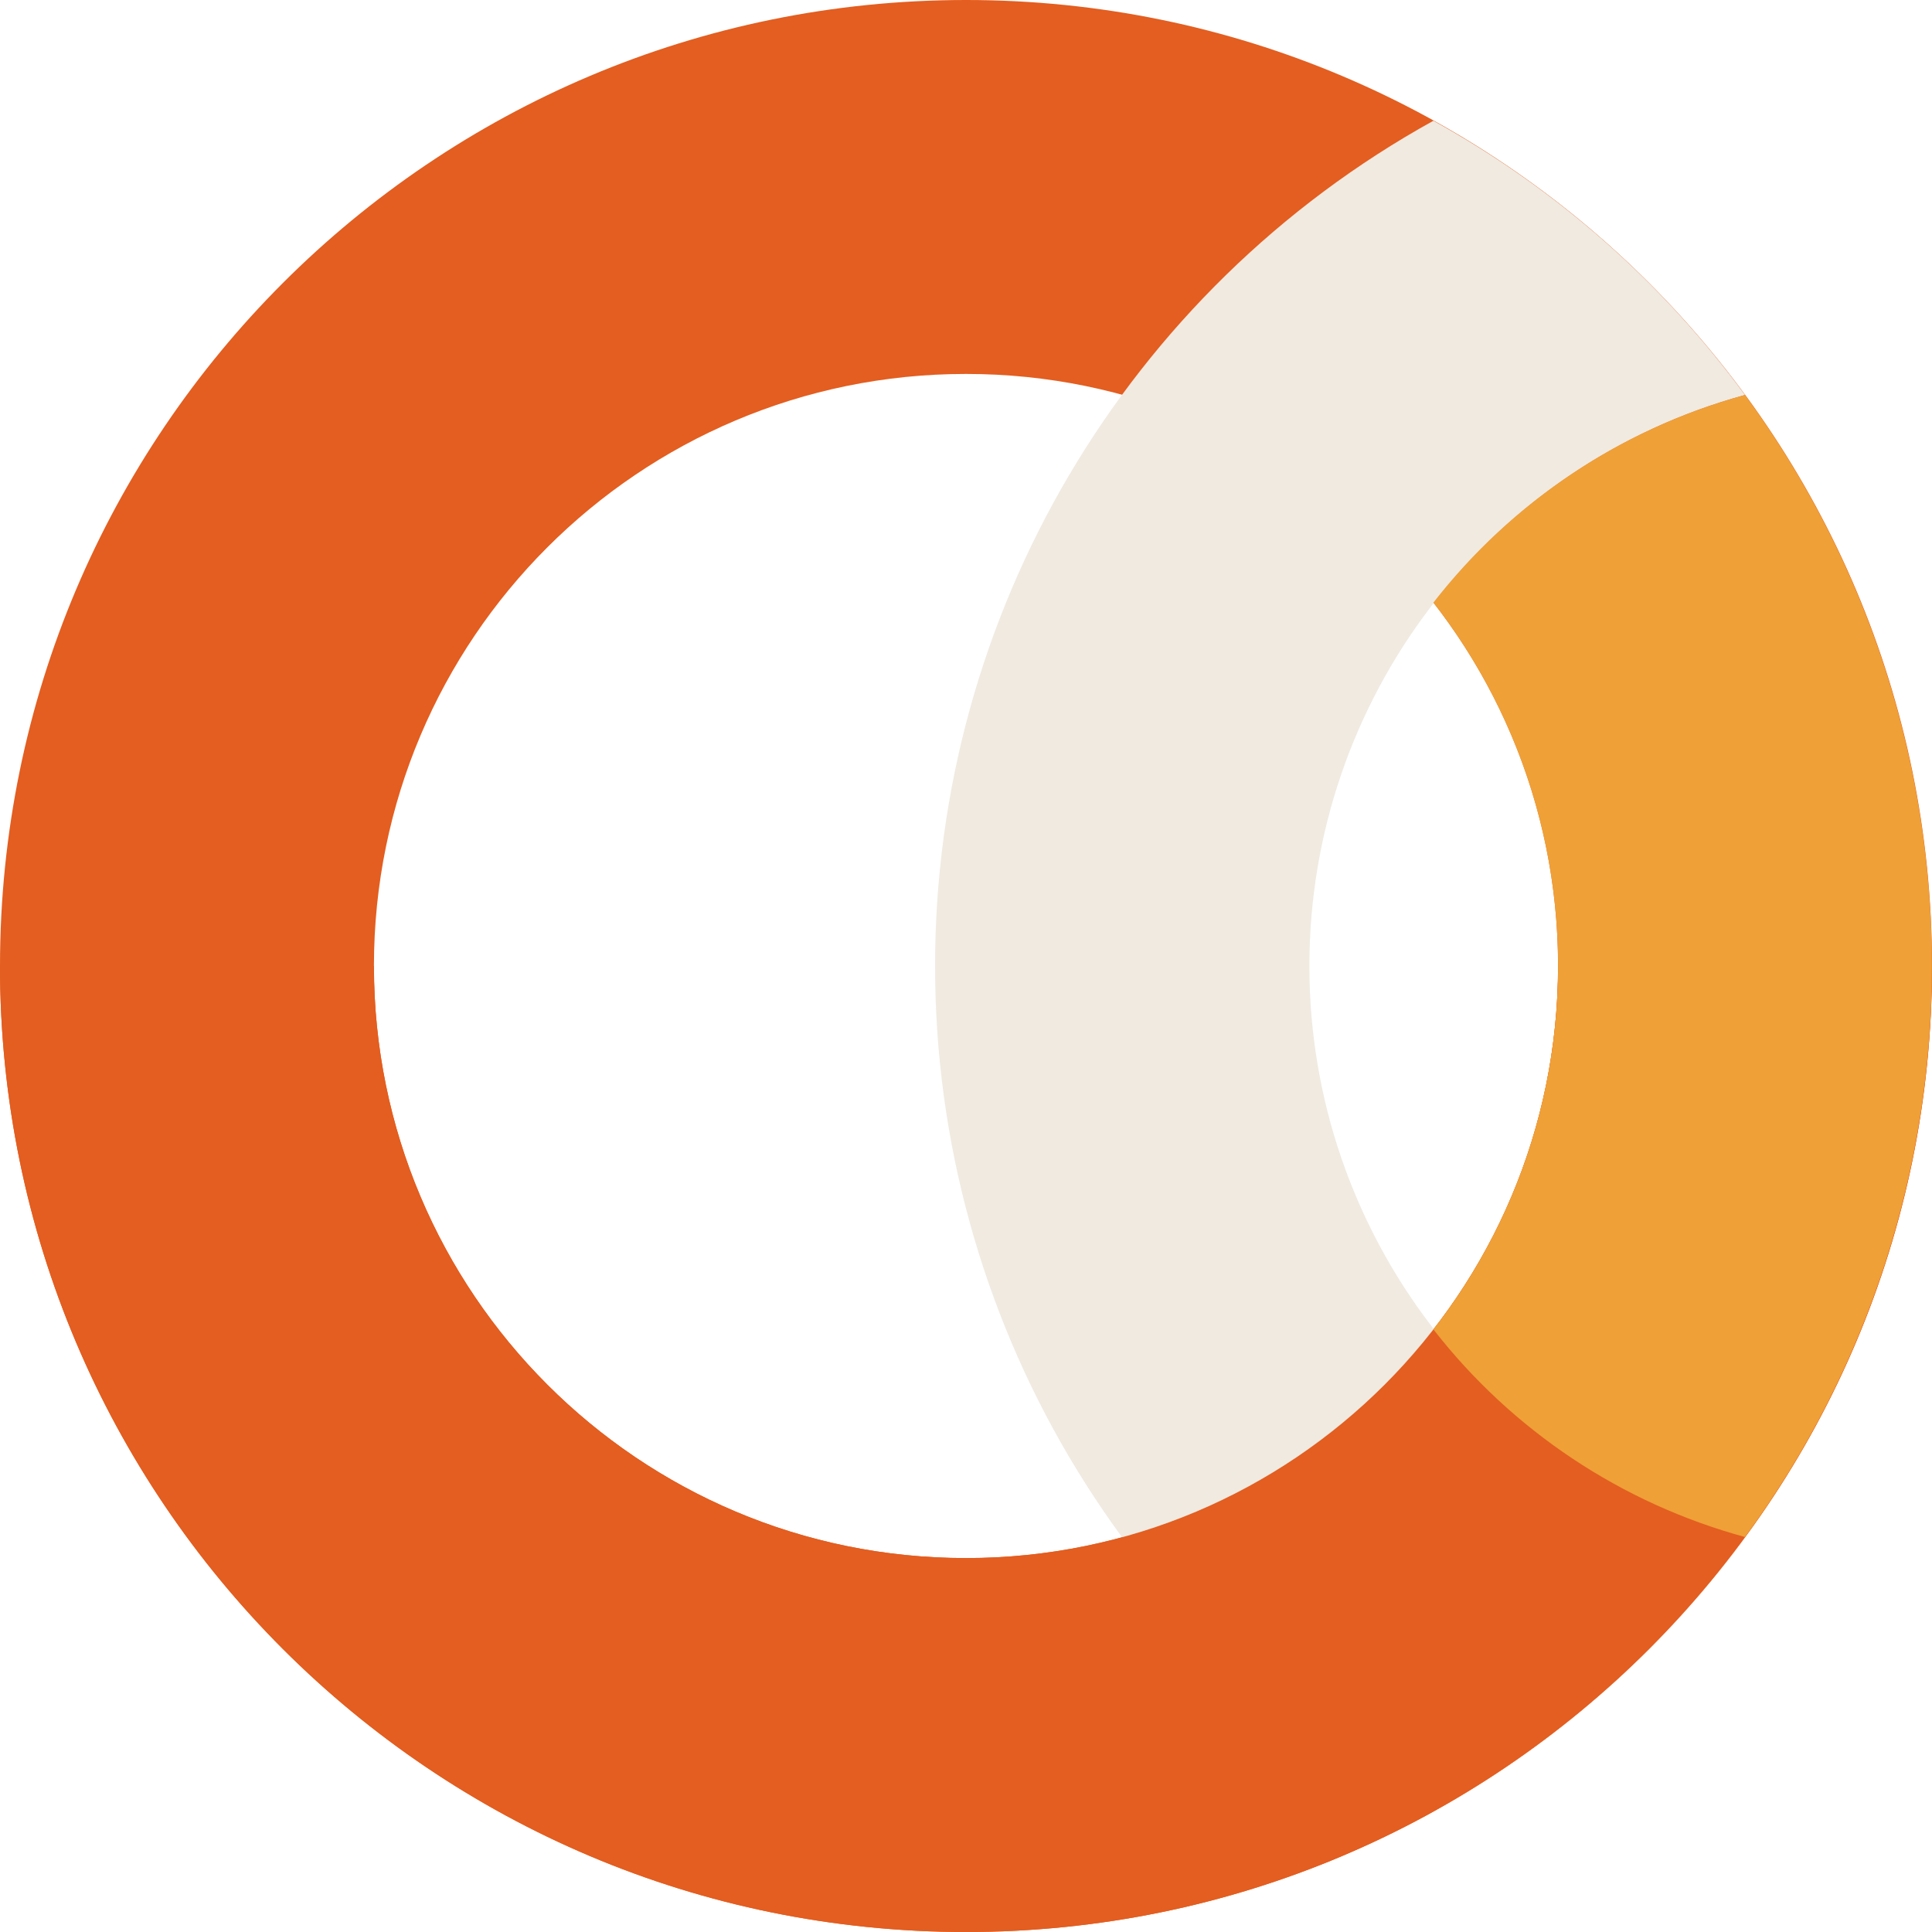
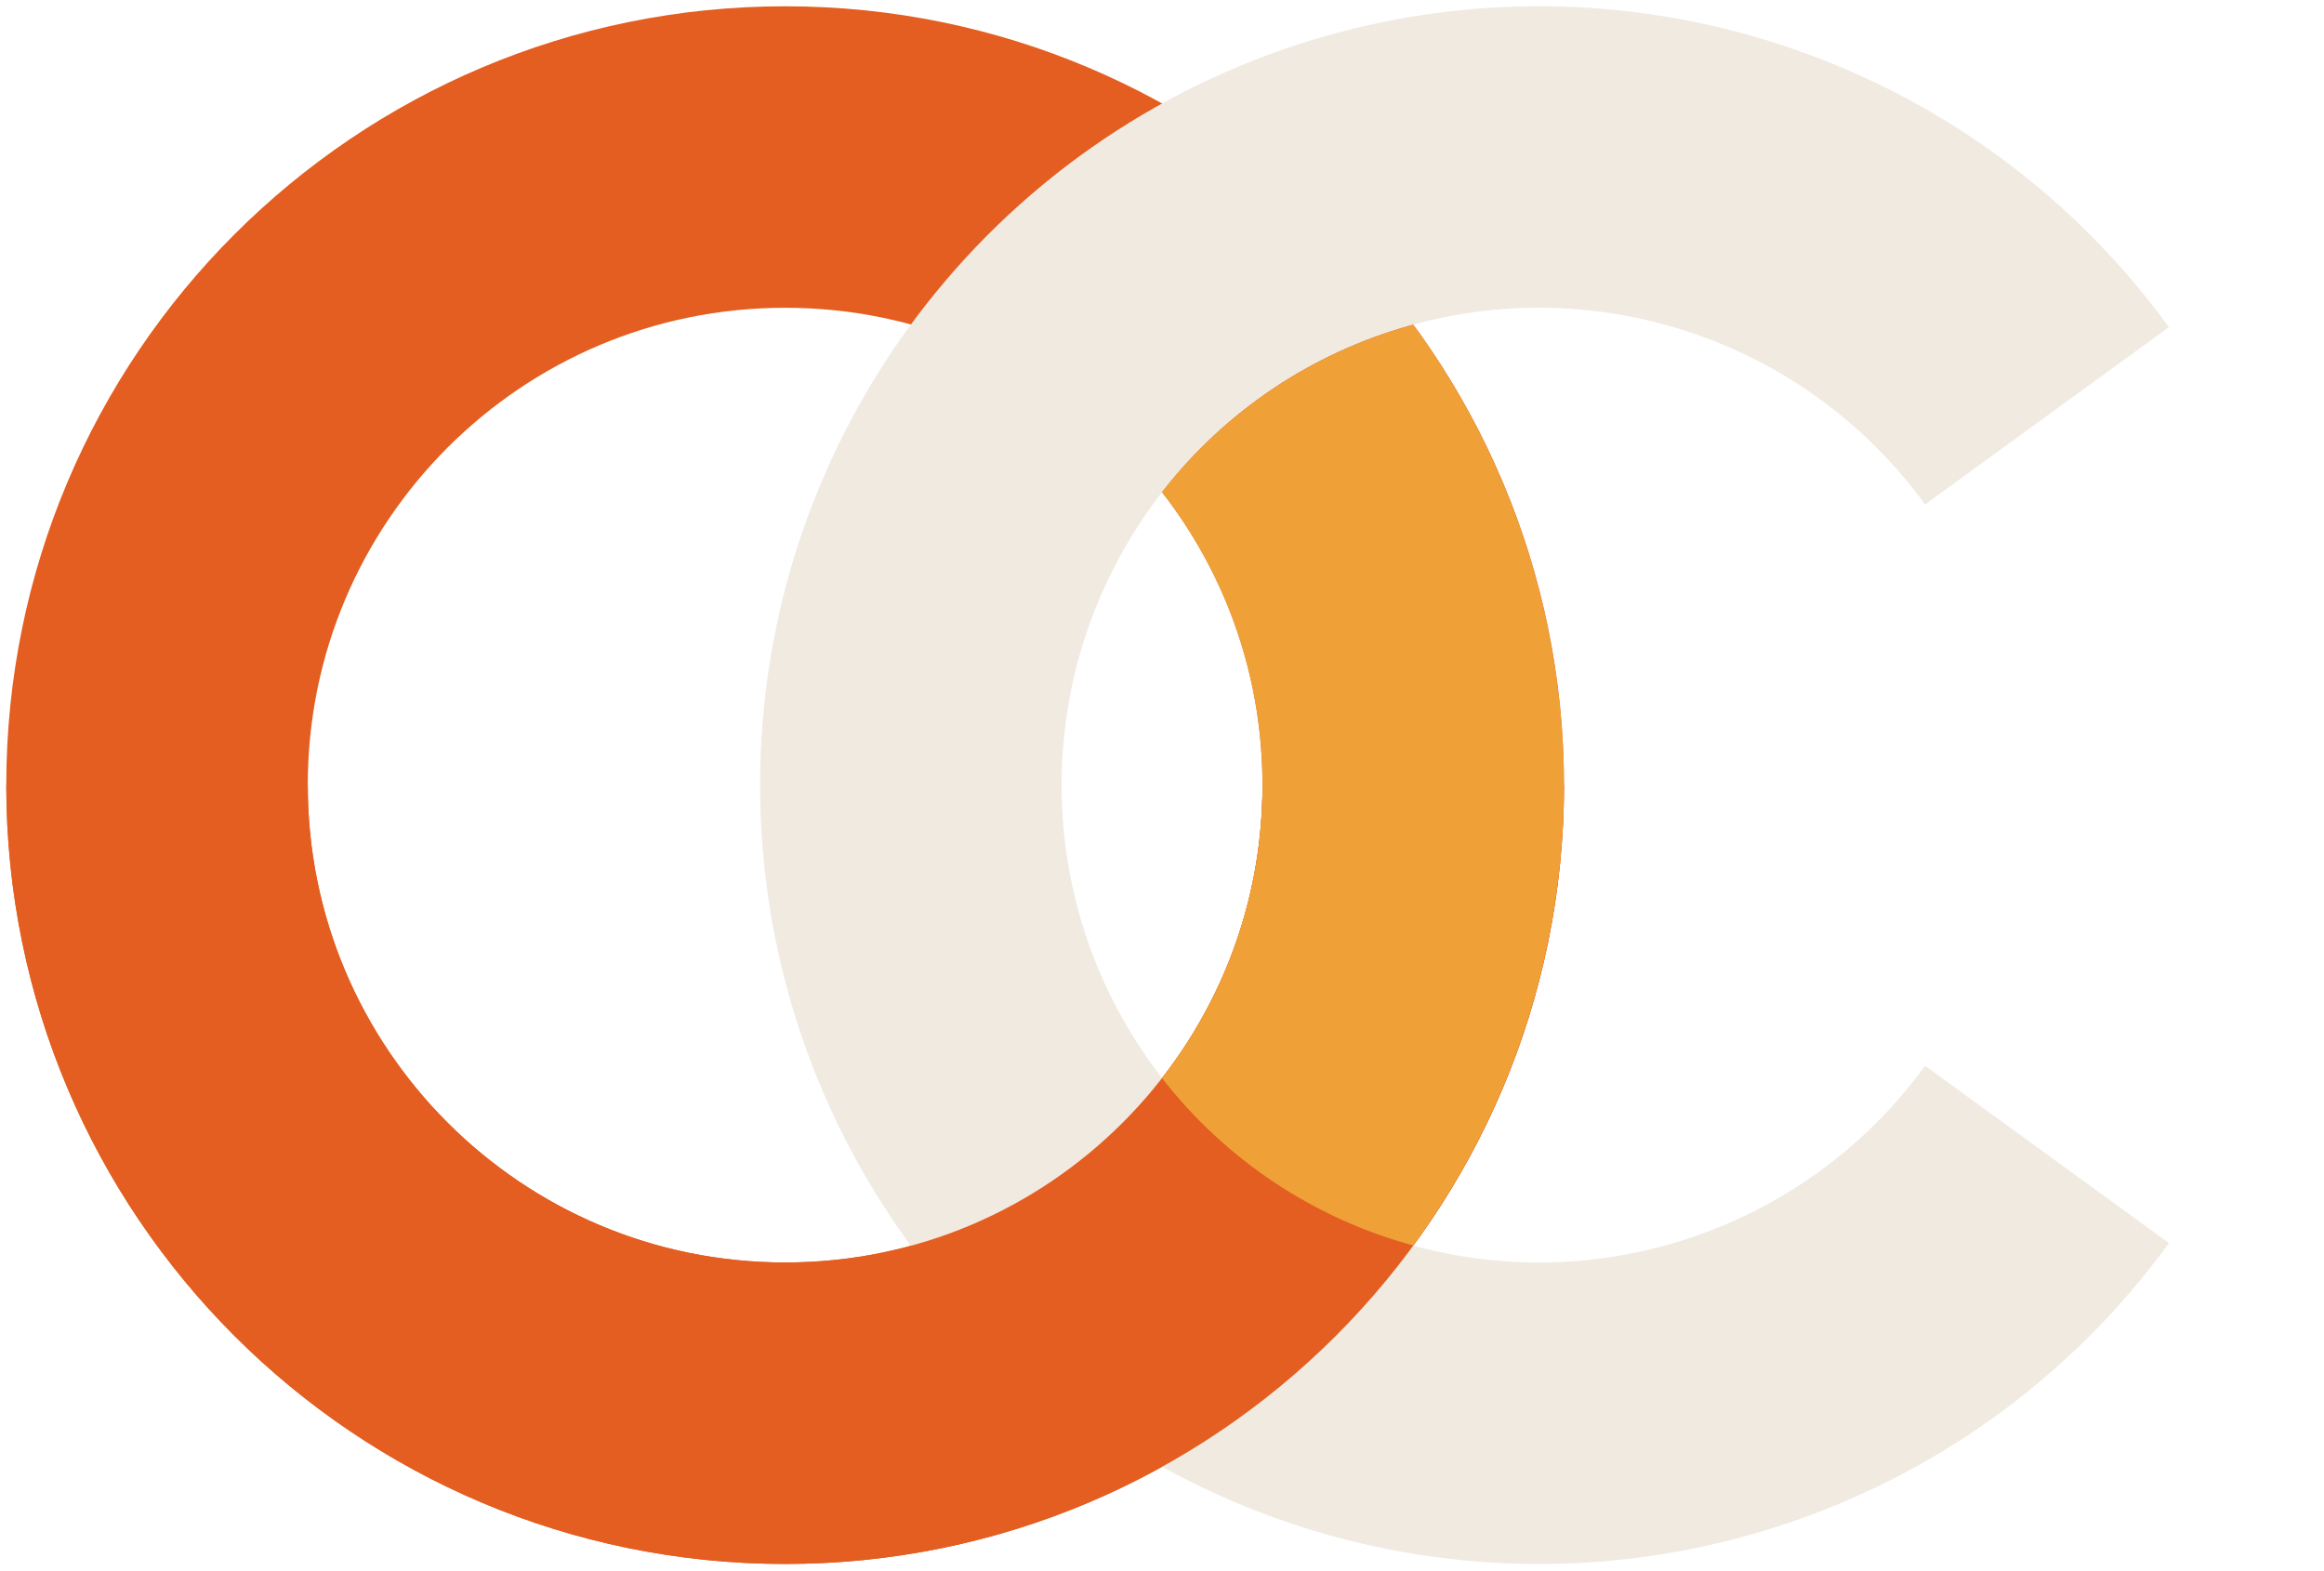
- <svg xmlns="http://www.w3.org/2000/svg" viewBox="0 0 49.60 49.60" width="50" height="50" role="img">
-   <g transform="translate(-0.2 -0.2)">
-     <path fill="#e35e20" fill-rule="evenodd" d="M25 .2a24.8 24.8 0 1 0 0 49.6a24.8 24.8 0 1 0 0-49.6zM25 9.8a15.2 15.2 0 1 1 0 30.4a15.2 15.2 0 1 1 0-30.4z" />
-     <path fill="#f0eae1" d="M37 3.3A24.8 24.8 0 0 1 45 10.34A15.2 15.2 0 0 0 45 39.66A24.8 24.8 0 0 1 37 46.7A24.8 24.8 0 0 1 37 3.3z" />
-     <path fill="#e35e20" d="M.2 25A24.8 24.8 0 0 0 49.8 25H40.2A15.2 15.2 0 0 1 9.8 25z" />
-     <path fill="#efa037" d="M45 10.34A24.8 24.8 0 0 1 45 39.66A15.2 15.2 0 0 1 37 34.33A15.2 15.2 0 0 0 37 15.67A15.2 15.2 0 0 1 45 10.34z" />
+ <svg xmlns="http://www.w3.org/2000/svg" viewBox="0 0 74.00 50.00" width="74" height="50" role="img">
+   <g fill="none" stroke-width="9.6">
+     <circle cx="25" cy="25" r="20" stroke="#e35e20" />
+     <path d="M65.18 13.24A20 20 0 1 0 65.18 36.76" stroke="#f0eae1" />
+     <path d="M45 25A20 20 0 0 1 5 25" stroke="#e35e20" />
  </g>
+   <path d="M45 10.34A24.8 24.8 0 0 1 45 39.66A15.2 15.2 0 0 1 37 34.33A15.2 15.2 0 0 0 37 15.67A15.2 15.2 0 0 1 45 10.34Z" fill="#efa037" />
</svg>
